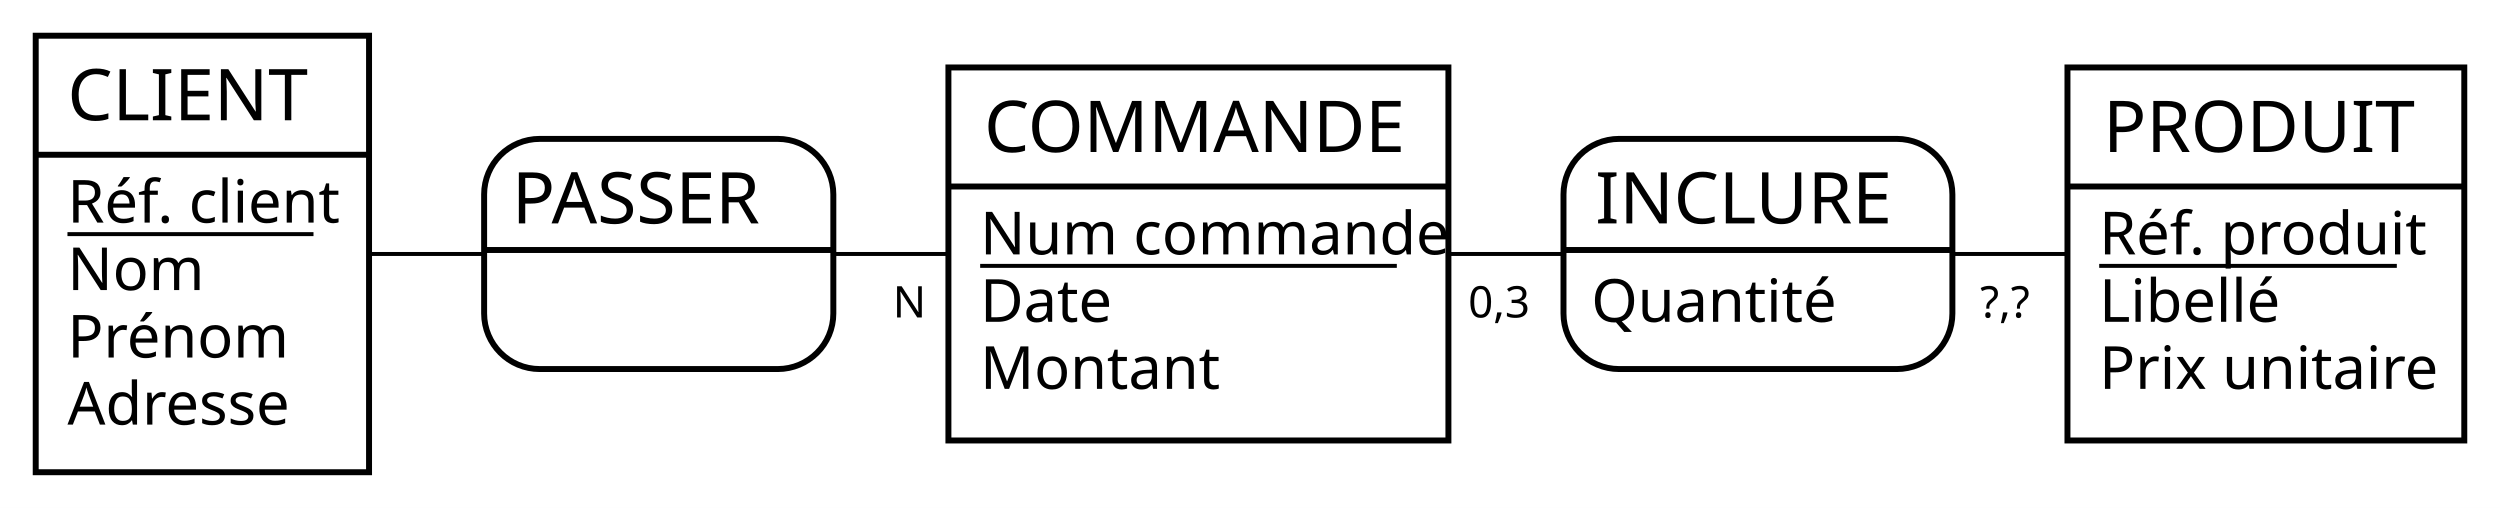
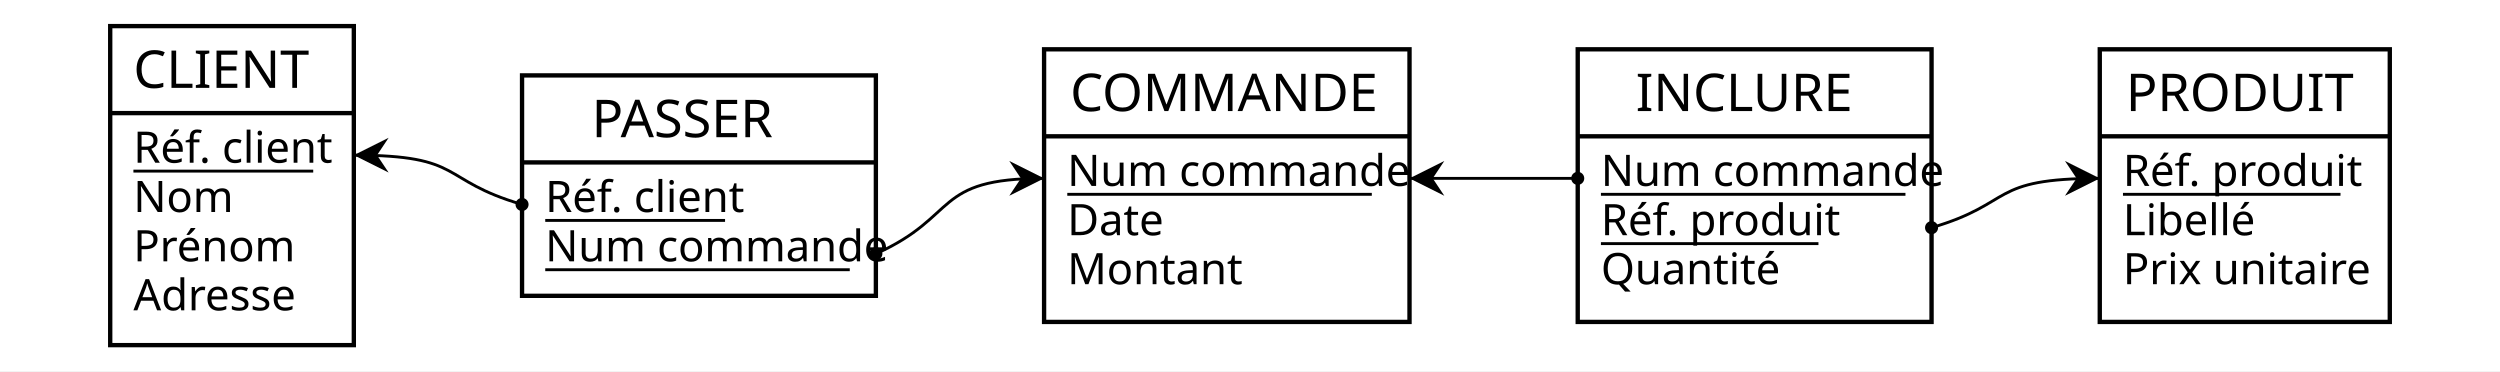
- <svg xmlns="http://www.w3.org/2000/svg" width="630" height="128" viewBox="0 0 630 128">
-   <rect id="frame" x="0" y="0" width="630" height="128" fill="#FFFFFF" stroke="none" stroke-width="0" />
+ <svg xmlns="http://www.w3.org/2000/svg" width="862" height="128" viewBox="0 0 862 128">
+   <rect id="frame" x="0" y="0" width="862" height="128" fill="#FFFFFF" stroke="none" stroke-width="0" />
  <g>
-     <line x1="51" y1="64" x2="166" y2="64" stroke="#000000" stroke-width="1" />
-     <line x1="302" y1="64" x2="166" y2="64" stroke="#000000" stroke-width="1" />
    <g>
-       <path d="M196 35 a14 14 90 0 1 14 14 V63 h-88 V49 a14 14 90 0 1 14 -14" fill="#FFFFFF" stroke="#FFFFFF" stroke-width="0" />
-       <path d="M210 63 v16 a14 14 90 0 1 -14 14 H136 a14 14 90 0 1 -14 -14 V63 H88" fill="#FFFFFF" stroke="#FFFFFF" stroke-width="0" />
-       <rect x="122" y="35" width="88" height="58" fill="none" rx="14" stroke="#000000" stroke-width="1.5" />
-       <line x1="122" y1="63" x2="210" y2="63" stroke="#000000" stroke-width="1.5" />
-       <text x="129" y="56.3" fill="#000000" font-family="Copperplate" font-size="18">PASSER</text>
+       <rect x="38" y="9" width="84" height="30" fill="#FFFFFF" stroke="none" stroke-width="0" opacity="1" />
+       <rect x="38" y="39" width="84" height="80" fill="#FFFFFF" stroke="none" stroke-width="0" opacity="1" />
+       <rect x="38" y="9" width="84" height="110" fill="none" stroke="#000000" stroke-width="1.5" opacity="1" />
+       <line x1="38" y1="39" x2="122" y2="39" stroke="#000000" stroke-width="1.5" />
    </g>
-     <text x="98" y="80" fill="#000000" font-family="Futura" font-size="11">     </text>
-     <text x="225" y="80" fill="#000000" font-family="Futura" font-size="11">N</text>
-   </g>
-   <g>
-     <line x1="302" y1="64" x2="443" y2="64" stroke="#000000" stroke-width="1" />
-     <line x1="571" y1="64" x2="443" y2="64" stroke="#000000" stroke-width="1" />
-     <g>
-       <path d="M478 35 a14 14 90 0 1 14 14 V63 h-98 V49 a14 14 90 0 1 14 -14" fill="#FFFFFF" stroke="#FFFFFF" stroke-width="0" />
-       <path d="M492 63 v16 a14 14 90 0 1 -14 14 H408 a14 14 90 0 1 -14 -14 V63 H98" fill="#FFFFFF" stroke="#FFFFFF" stroke-width="0" />
-       <rect x="394" y="35" width="98" height="58" fill="none" rx="14" stroke="#000000" stroke-width="1.5" />
-       <line x1="394" y1="63" x2="492" y2="63" stroke="#000000" stroke-width="1.5" />
-       <text x="402" y="56.3" fill="#000000" font-family="Copperplate" font-size="18">INCLURE</text>
-       <text x="401" y="81.1" fill="#000000" font-family="Gill Sans" font-size="15">Quantité</text>
-     </g>
-     <text x="370" y="80" fill="#000000" font-family="Futura" font-size="11">0,3</text>
-     <text x="499" y="80" fill="#000000" font-family="Futura" font-size="11">?,?</text>
+     <text x="46" y="30.3" fill="#000000" font-family="Copperplate" font-size="18">CLIENT</text>
+     <text x="46" y="56.1" fill="#000000" font-family="Gill Sans" font-size="15">Réf. client</text>
+     <line x1="46" y1="59" x2="108" y2="59" stroke="#000000" stroke-width="1" />
+     <text x="46" y="73.1" fill="#000000" font-family="Gill Sans" font-size="15">Nom</text>
+     <text x="46" y="90.1" fill="#000000" font-family="Gill Sans" font-size="15">Prénom</text>
+     <text x="46" y="107" fill="#000000" font-family="Gill Sans" font-size="15">Adresse</text>
  </g>
  <g>
    <g>
-       <rect x="9" y="9" width="84" height="30" fill="#FFFFFF" stroke="none" stroke-width="0" opacity="1" />
-       <rect x="9" y="39" width="84" height="80" fill="#FFFFFF" stroke="none" stroke-width="0" opacity="1" />
-       <rect x="9" y="9" width="84" height="110" fill="none" stroke="#000000" stroke-width="1.5" opacity="1" />
-       <line x1="9" y1="39" x2="93" y2="39" stroke="#000000" stroke-width="1.5" />
+       <rect x="180" y="26" width="122" height="30" fill="#FFFFFF" stroke="none" stroke-width="0" opacity="1" />
+       <rect x="180" y="56" width="122" height="46" fill="#FFFFFF" stroke="none" stroke-width="0" opacity="1" />
+       <rect x="180" y="26" width="122" height="76" fill="none" stroke="#000000" stroke-width="1.5" opacity="1" />
+       <line x1="180" y1="56" x2="302" y2="56" stroke="#000000" stroke-width="1.5" />
    </g>
-     <text x="17" y="30.3" fill="#000000" font-family="Copperplate" font-size="18">CLIENT</text>
-     <text x="17" y="56.1" fill="#000000" font-family="Gill Sans" font-size="15">Réf. client</text>
-     <line x1="17" y1="59" x2="79" y2="59" stroke="#000000" stroke-width="1" />
-     <text x="17" y="73.1" fill="#000000" font-family="Gill Sans" font-size="15">Nom</text>
-     <text x="17" y="90.1" fill="#000000" font-family="Gill Sans" font-size="15">Prénom</text>
-     <text x="17" y="107" fill="#000000" font-family="Gill Sans" font-size="15">Adresse</text>
+     <text x="204" y="47.3" fill="#000000" font-family="Copperplate" font-size="18">PASSER</text>
+     <text x="188" y="73.1" fill="#000000" font-family="Gill Sans" font-size="15">Réf. client</text>
+     <line x1="188" y1="76" x2="250" y2="76" stroke="#000000" stroke-width="1" />
+     <text x="188" y="90.1" fill="#000000" font-family="Gill Sans" font-size="15">Num commande</text>
+     <line x1="188" y1="93" x2="293" y2="93" stroke="#000000" stroke-width="1" />
  </g>
  <g>
    <g>
-       <rect x="239" y="17" width="126" height="30" fill="#FFFFFF" stroke="none" stroke-width="0" opacity="1" />
-       <rect x="239" y="47" width="126" height="64" fill="#FFFFFF" stroke="none" stroke-width="0" opacity="1" />
-       <rect x="239" y="17" width="126" height="94" fill="none" stroke="#000000" stroke-width="1.5" opacity="1" />
-       <line x1="239" y1="47" x2="365" y2="47" stroke="#000000" stroke-width="1.5" />
+       <rect x="360" y="17" width="126" height="30" fill="#FFFFFF" stroke="none" stroke-width="0" opacity="1" />
+       <rect x="360" y="47" width="126" height="64" fill="#FFFFFF" stroke="none" stroke-width="0" opacity="1" />
+       <rect x="360" y="17" width="126" height="94" fill="none" stroke="#000000" stroke-width="1.5" opacity="1" />
+       <line x1="360" y1="47" x2="486" y2="47" stroke="#000000" stroke-width="1.5" />
    </g>
-     <text x="248" y="38.3" fill="#000000" font-family="Copperplate" font-size="18">COMMANDE</text>
-     <text x="247" y="64.1" fill="#000000" font-family="Gill Sans" font-size="15">Num commande</text>
-     <line x1="247" y1="67" x2="352" y2="67" stroke="#000000" stroke-width="1" />
-     <text x="247" y="81.1" fill="#000000" font-family="Gill Sans" font-size="15">Date</text>
-     <text x="247" y="98" fill="#000000" font-family="Gill Sans" font-size="15">Montant</text>
+     <text x="369" y="38.3" fill="#000000" font-family="Copperplate" font-size="18">COMMANDE</text>
+     <text x="368" y="64.1" fill="#000000" font-family="Gill Sans" font-size="15">Num commande</text>
+     <line x1="368" y1="67" x2="473" y2="67" stroke="#000000" stroke-width="1" />
+     <text x="368" y="81.1" fill="#000000" font-family="Gill Sans" font-size="15">Date</text>
+     <text x="368" y="98" fill="#000000" font-family="Gill Sans" font-size="15">Montant</text>
  </g>
  <g>
    <g>
-       <rect x="521" y="17" width="100" height="30" fill="#FFFFFF" stroke="none" stroke-width="0" opacity="1" />
-       <rect x="521" y="47" width="100" height="64" fill="#FFFFFF" stroke="none" stroke-width="0" opacity="1" />
-       <rect x="521" y="17" width="100" height="94" fill="none" stroke="#000000" stroke-width="1.5" opacity="1" />
-       <line x1="521" y1="47" x2="621" y2="47" stroke="#000000" stroke-width="1.5" />
+       <rect x="544" y="17" width="122" height="30" fill="#FFFFFF" stroke="none" stroke-width="0" opacity="1" />
+       <rect x="544" y="47" width="122" height="64" fill="#FFFFFF" stroke="none" stroke-width="0" opacity="1" />
+       <rect x="544" y="17" width="122" height="94" fill="none" stroke="#000000" stroke-width="1.5" opacity="1" />
+       <line x1="544" y1="47" x2="666" y2="47" stroke="#000000" stroke-width="1.5" />
    </g>
-     <text x="530" y="38.3" fill="#000000" font-family="Copperplate" font-size="18">PRODUIT</text>
-     <text x="529" y="64.1" fill="#000000" font-family="Gill Sans" font-size="15">Réf. produit</text>
-     <line x1="529" y1="67" x2="604" y2="67" stroke="#000000" stroke-width="1" />
-     <text x="529" y="81.1" fill="#000000" font-family="Gill Sans" font-size="15">Libellé</text>
-     <text x="529" y="98" fill="#000000" font-family="Gill Sans" font-size="15">Prix unitaire</text>
+     <text x="564" y="38.3" fill="#000000" font-family="Copperplate" font-size="18">INCLURE</text>
+     <text x="552" y="64.1" fill="#000000" font-family="Gill Sans" font-size="15">Num commande</text>
+     <line x1="552" y1="67" x2="657" y2="67" stroke="#000000" stroke-width="1" />
+     <text x="552" y="81.1" fill="#000000" font-family="Gill Sans" font-size="15">Réf. produit</text>
+     <line x1="552" y1="84" x2="627" y2="84" stroke="#000000" stroke-width="1" />
+     <text x="552" y="98" fill="#000000" font-family="Gill Sans" font-size="15">Quantité</text>
  </g>
+   <g>
+     <g>
+       <rect x="724" y="17" width="100" height="30" fill="#FFFFFF" stroke="none" stroke-width="0" opacity="1" />
+       <rect x="724" y="47" width="100" height="64" fill="#FFFFFF" stroke="none" stroke-width="0" opacity="1" />
+       <rect x="724" y="17" width="100" height="94" fill="none" stroke="#000000" stroke-width="1.5" opacity="1" />
+       <line x1="724" y1="47" x2="824" y2="47" stroke="#000000" stroke-width="1.5" />
+     </g>
+     <text x="733" y="38.3" fill="#000000" font-family="Copperplate" font-size="18">PRODUIT</text>
+     <text x="732" y="64.1" fill="#000000" font-family="Gill Sans" font-size="15">Réf. produit</text>
+     <line x1="732" y1="67" x2="807" y2="67" stroke="#000000" stroke-width="1" />
+     <text x="732" y="81.1" fill="#000000" font-family="Gill Sans" font-size="15">Libellé</text>
+     <text x="732" y="98" fill="#000000" font-family="Gill Sans" font-size="15">Prix unitaire</text>
+   </g>
+   <path d="M180 70.5 C151 62 160.67 53.5 122 53.5" fill="none" stroke="#000000" stroke-width="1" />
+   <polygon points="122 53.5 134 47.5 130 53.5 134 59.5" fill="#000000" stroke-width="0" />
+   <circle cx="180" cy="70.5" r="1.5" stroke="#000000" stroke-width="1.5" fill="#000000" />
+   <path d="M302 87.5 C331 74.5 321.33 61.5 360 61.5" fill="none" stroke="#000000" stroke-width="1" />
+   <polygon points="360 61.5 348 67.5 352 61.5 348 55.5" fill="#000000" stroke-width="0" />
+   <circle cx="302" cy="87.5" r="1.5" stroke="#000000" stroke-width="1.5" fill="#000000" />
+   <path d="M544 61.5 C515 61.5 524.67 61.5 486 61.5" fill="none" stroke="#000000" stroke-width="1" />
+   <polygon points="486 61.5 498 55.5 494 61.5 498 67.5" fill="#000000" stroke-width="0" />
+   <circle cx="544" cy="61.5" r="1.5" stroke="#000000" stroke-width="1.5" fill="#000000" />
+   <path d="M666 78.5 C695 70 685.33 61.5 724 61.5" fill="none" stroke="#000000" stroke-width="1" />
+   <polygon points="724 61.5 712 67.5 716 61.5 712 55.5" fill="#000000" stroke-width="0" />
+   <circle cx="666" cy="78.5" r="1.5" stroke="#000000" stroke-width="1.5" fill="#000000" />
</svg>
